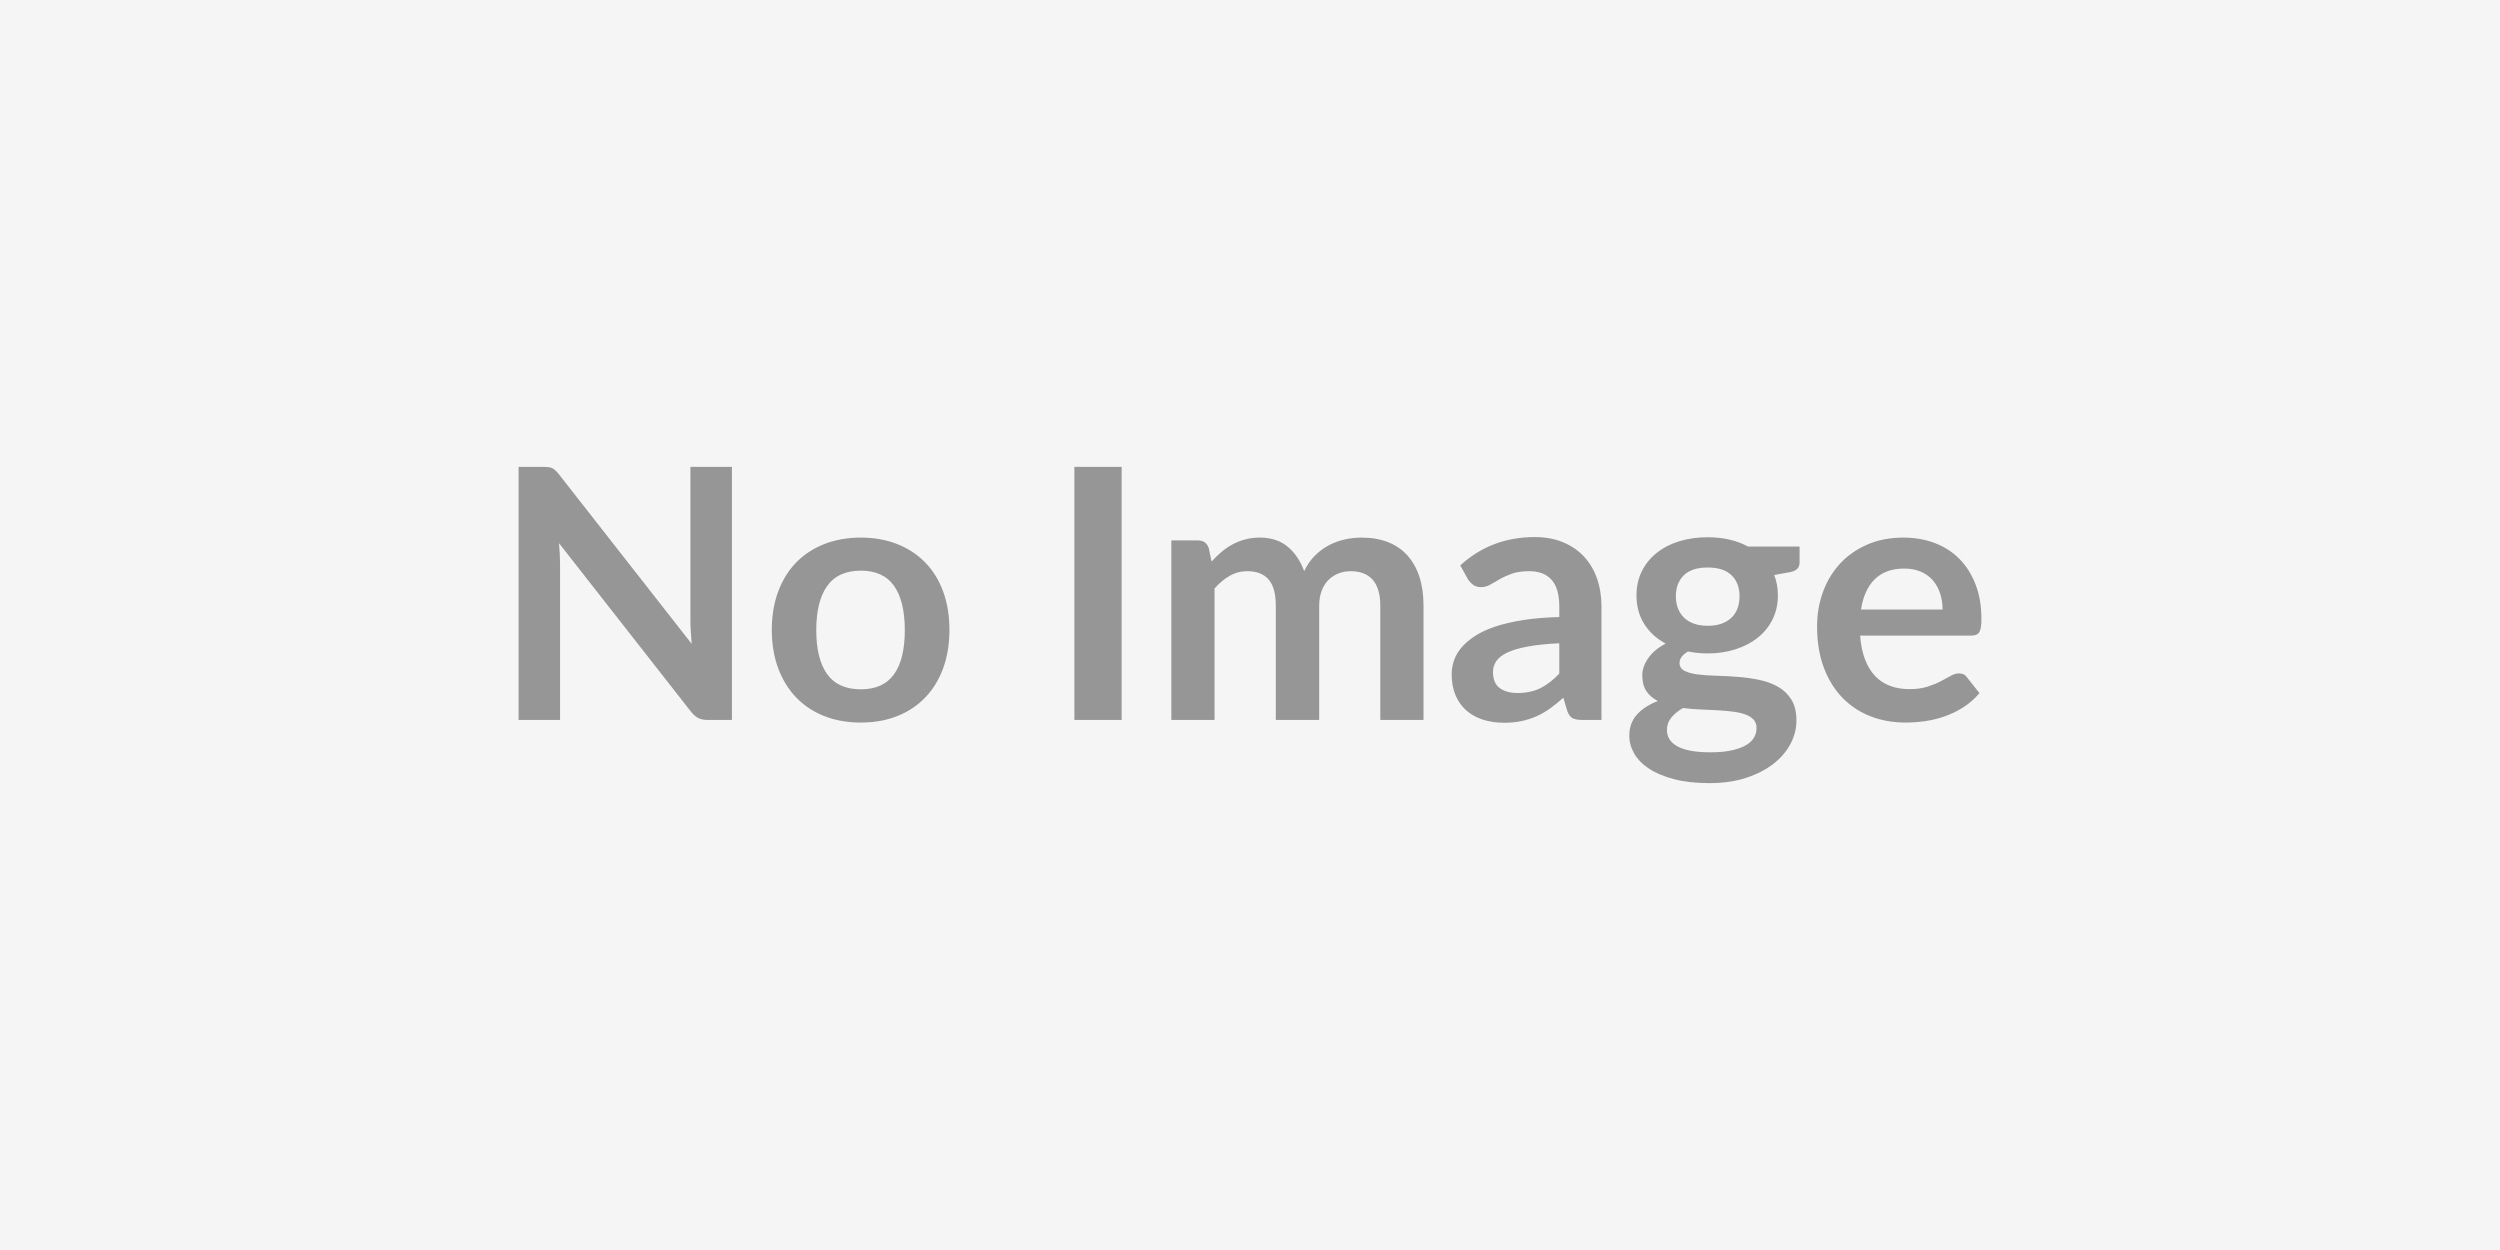
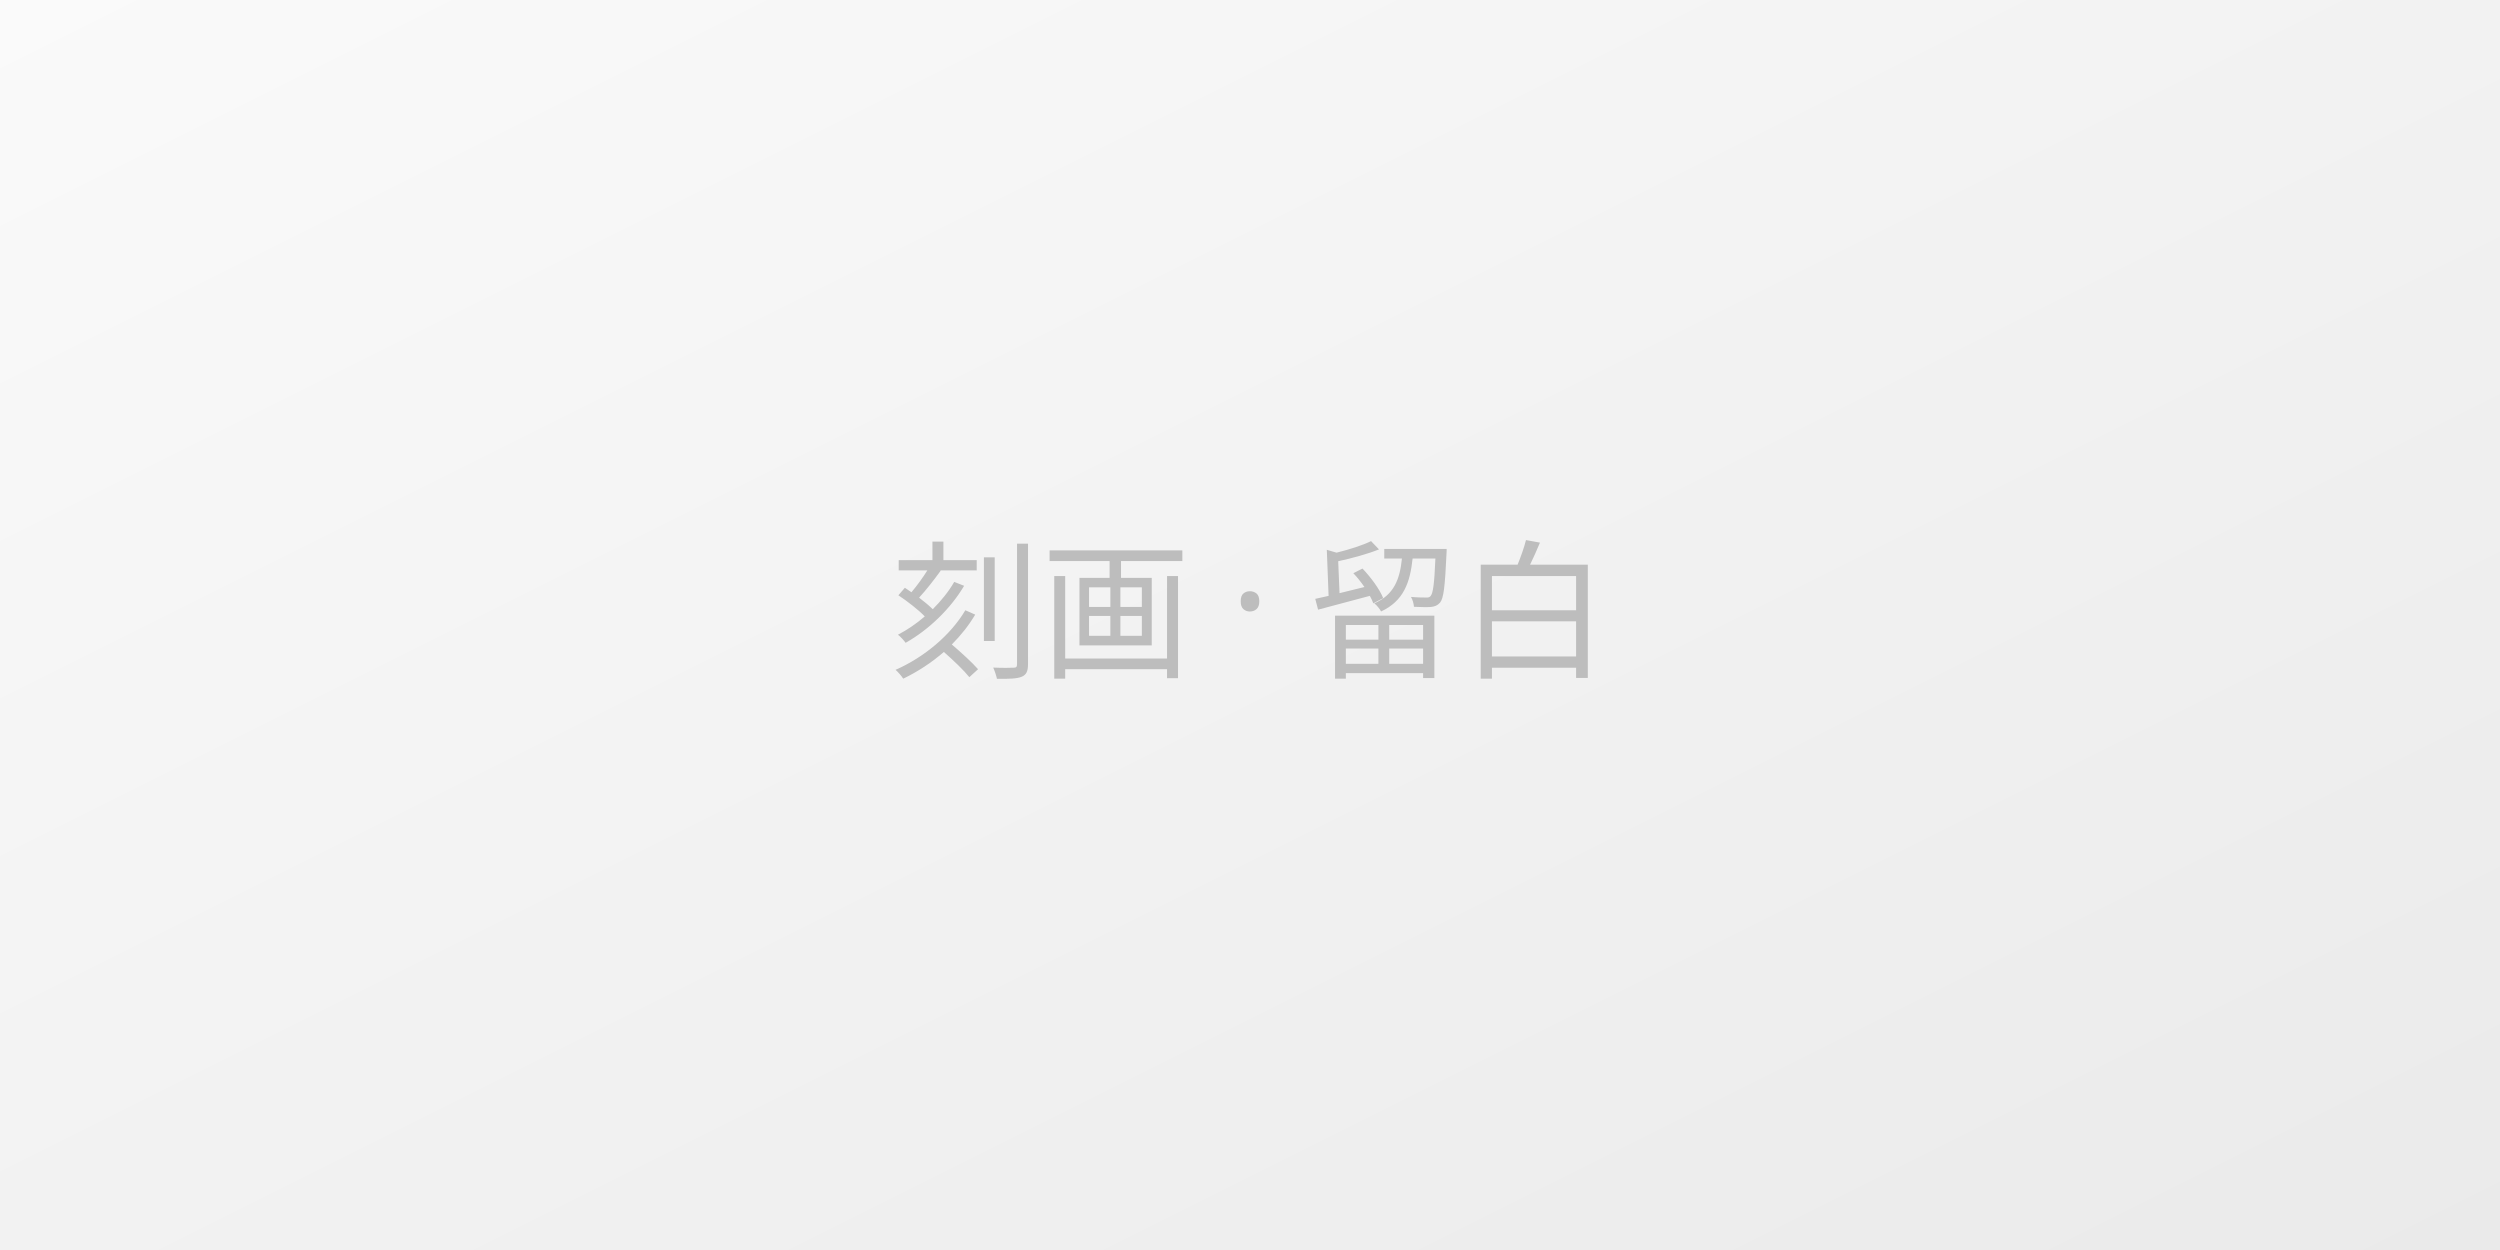
- <svg xmlns="http://www.w3.org/2000/svg" width="800" height="400" viewBox="0 0 800 400">
-   <rect width="100%" height="100%" fill="#f5f5f5" />
-   <path fill="#969696" d="M220.935 149.4h13.28v80.98h-7.73q-1.79 0-3-.59-1.2-.59-2.32-1.99l-42.28-53.98q.33 3.7.33 6.83v49.73h-13.27V149.4h7.9q.95 0 1.65.09.7.08 1.23.33.53.26 1.04.73.5.48 1.12 1.26l42.45 54.21q-.17-1.96-.28-3.86-.12-1.91-.12-3.53zm54.55 22.63q6.38 0 11.62 2.07 5.23 2.07 8.96 5.88 3.72 3.81 5.74 9.3 2.01 5.48 2.01 12.26 0 6.83-2.01 12.32-2.02 5.49-5.74 9.35-3.73 3.87-8.96 5.94-5.24 2.07-11.62 2.07-6.44 0-11.71-2.07-5.26-2.07-8.98-5.94-3.73-3.86-5.77-9.35-2.05-5.49-2.05-12.32 0-6.78 2.05-12.26 2.04-5.49 5.77-9.3 3.72-3.81 8.98-5.88 5.27-2.07 11.71-2.07m0 48.55q7.17 0 10.61-4.82 3.44-4.81 3.44-14.11 0-9.29-3.44-14.17-3.44-4.87-10.61-4.87-7.28 0-10.78 4.9t-3.5 14.14 3.5 14.09q3.5 4.84 10.78 4.84m83.44-71.18v80.98h-15.12V149.4zm29.73 80.98h-13.83v-57.46h8.46q2.69 0 3.53 2.52l.89 4.26q1.51-1.68 3.17-3.08 1.65-1.4 3.52-2.41 1.88-1.01 4.04-1.59 2.15-.59 4.73-.59 5.43 0 8.93 2.94t5.24 7.81q1.34-2.86 3.36-4.9 2.01-2.04 4.42-3.33t5.12-1.91q2.72-.61 5.46-.61 4.76 0 8.46 1.45 3.7 1.46 6.22 4.26t3.83 6.83q1.32 4.03 1.32 9.24v36.57h-13.83v-36.57q0-5.49-2.41-8.26t-7.06-2.77q-2.13 0-3.95.73t-3.19 2.1-2.15 3.44q-.79 2.07-.79 4.76v36.57h-13.89v-36.57q0-5.77-2.32-8.4t-6.8-2.63q-3.03 0-5.63 1.48-2.61 1.49-4.85 4.06zm110.32-14.84v-9.69q-5.99.28-10.08 1.04-4.08.75-6.55 1.93-2.46 1.18-3.53 2.74-1.06 1.57-1.06 3.42 0 3.64 2.16 5.21 2.15 1.57 5.62 1.57 4.26 0 7.37-1.54t6.07-4.68m-29.23-30.18-2.46-4.43q9.91-9.07 23.85-9.07 5.04 0 9.02 1.65t6.72 4.59 4.17 7.03 1.43 8.96v36.29h-6.27q-1.96 0-3.03-.59-1.06-.59-1.68-2.38l-1.23-4.14q-2.18 1.96-4.25 3.44-2.08 1.49-4.32 2.49-2.24 1.01-4.78 1.54-2.55.54-5.63.54-3.64 0-6.72-.98t-5.32-2.94-3.47-4.88q-1.24-2.91-1.24-6.77 0-2.19.73-4.34.73-2.16 2.38-4.12t4.29-3.69q2.63-1.74 6.46-3.03 3.84-1.29 8.94-2.1 5.09-.81 11.64-.98v-3.36q0-5.77-2.46-8.54t-7.11-2.77q-3.36 0-5.57.78-2.22.79-3.9 1.77t-3.05 1.76q-1.37.79-3.05.79-1.46 0-2.46-.76-1.01-.76-1.63-1.76m76.72 14.89q2.58 0 4.48-.7 1.91-.7 3.17-1.93t1.9-2.97q.64-1.73.64-3.81 0-4.25-2.54-6.74-2.55-2.5-7.65-2.5-5.09 0-7.64 2.5-2.55 2.49-2.55 6.74 0 2.02.64 3.76.65 1.73 1.91 2.99t3.19 1.96 4.45.7m15.63 32.71q0-1.68-1.01-2.75-1.01-1.06-2.75-1.65-1.73-.59-4.06-.87-2.32-.28-4.92-.42-2.61-.14-5.38-.25t-5.4-.45q-2.3 1.29-3.73 3.03-1.43 1.73-1.43 4.03 0 1.51.76 2.83.76 1.31 2.41 2.26 1.65.96 4.28 1.49t6.44.53q3.87 0 6.67-.59t4.62-1.62q1.82-1.04 2.66-2.47.84-1.42.84-3.1m-2.75-58.08h16.52v5.16q0 2.46-2.97 3.02l-5.15.95q1.18 2.97 1.18 6.5 0 4.25-1.71 7.7-1.71 3.44-4.73 5.85-3.03 2.41-7.14 3.72-4.12 1.32-8.88 1.32-1.68 0-3.25-.17-1.56-.17-3.08-.45-2.68 1.63-2.68 3.64 0 1.74 1.59 2.55 1.6.81 4.23 1.15t5.99.42 6.89.36 6.89.98 5.99 2.22q2.63 1.51 4.23 4.11 1.59 2.61 1.59 6.69 0 3.81-1.87 7.4-1.88 3.58-5.43 6.38-3.56 2.8-8.74 4.51t-11.79 1.71q-6.49 0-11.31-1.26t-8.01-3.36-4.76-4.85q-1.57-2.74-1.57-5.71 0-4.03 2.44-6.75 2.44-2.71 6.69-4.34-2.29-1.17-3.64-3.13-1.34-1.96-1.34-5.16 0-1.28.47-2.66.48-1.37 1.4-2.71.93-1.35 2.33-2.55t3.3-2.16q-4.37-2.35-6.86-6.27t-2.49-9.18q0-4.26 1.71-7.7 1.71-3.45 4.76-5.88 3.05-2.44 7.22-3.73 4.17-1.28 9.1-1.28 3.7 0 6.95.75 3.24.76 5.93 2.21m36.18 20.16h26.09q0-2.68-.75-5.06-.76-2.38-2.27-4.18-1.51-1.79-3.84-2.82-2.32-1.04-5.4-1.04-5.99 0-9.44 3.42-3.44 3.41-4.39 9.68m35.28 8.35h-35.56q.33 4.42 1.57 7.64 1.23 3.22 3.24 5.32 2.02 2.1 4.79 3.14 2.77 1.03 6.13 1.03t5.8-.78 4.26-1.74q1.82-.95 3.19-1.73 1.37-.79 2.66-.79 1.73 0 2.57 1.29l3.98 5.04q-2.3 2.69-5.15 4.51-2.86 1.82-5.97 2.91-3.1 1.09-6.32 1.54t-6.25.45q-5.99 0-11.14-1.99t-8.96-5.88-5.99-9.63q-2.19-5.74-2.19-13.3 0-5.88 1.91-11.06 1.9-5.18 5.46-9.02 3.55-3.83 8.68-6.07 5.12-2.24 11.56-2.24 5.43 0 10.02 1.73 4.6 1.74 7.9 5.07t5.18 8.18q1.88 4.84 1.88 11.06 0 3.13-.68 4.23-.67 1.09-2.57 1.09" />
+ <svg xmlns="http://www.w3.org/2000/svg" viewBox="0 0 1200 600" width="1200" height="600">
+   <defs>
+     <linearGradient id="g" x1="0" y1="0" x2="1" y2="1">
+       <stop offset="0%" stop-color="#fafafa" />
+       <stop offset="100%" stop-color="#eaeaea" />
+     </linearGradient>
+   </defs>
+   <rect width="1200" height="600" fill="url(#g)" />
+   <text x="600" y="320" text-anchor="middle" font-family="PingFang SC, Microsoft YaHei, sans-serif" font-size="72" fill="#bdbdbd">刻画 · 留白</text>
</svg>
